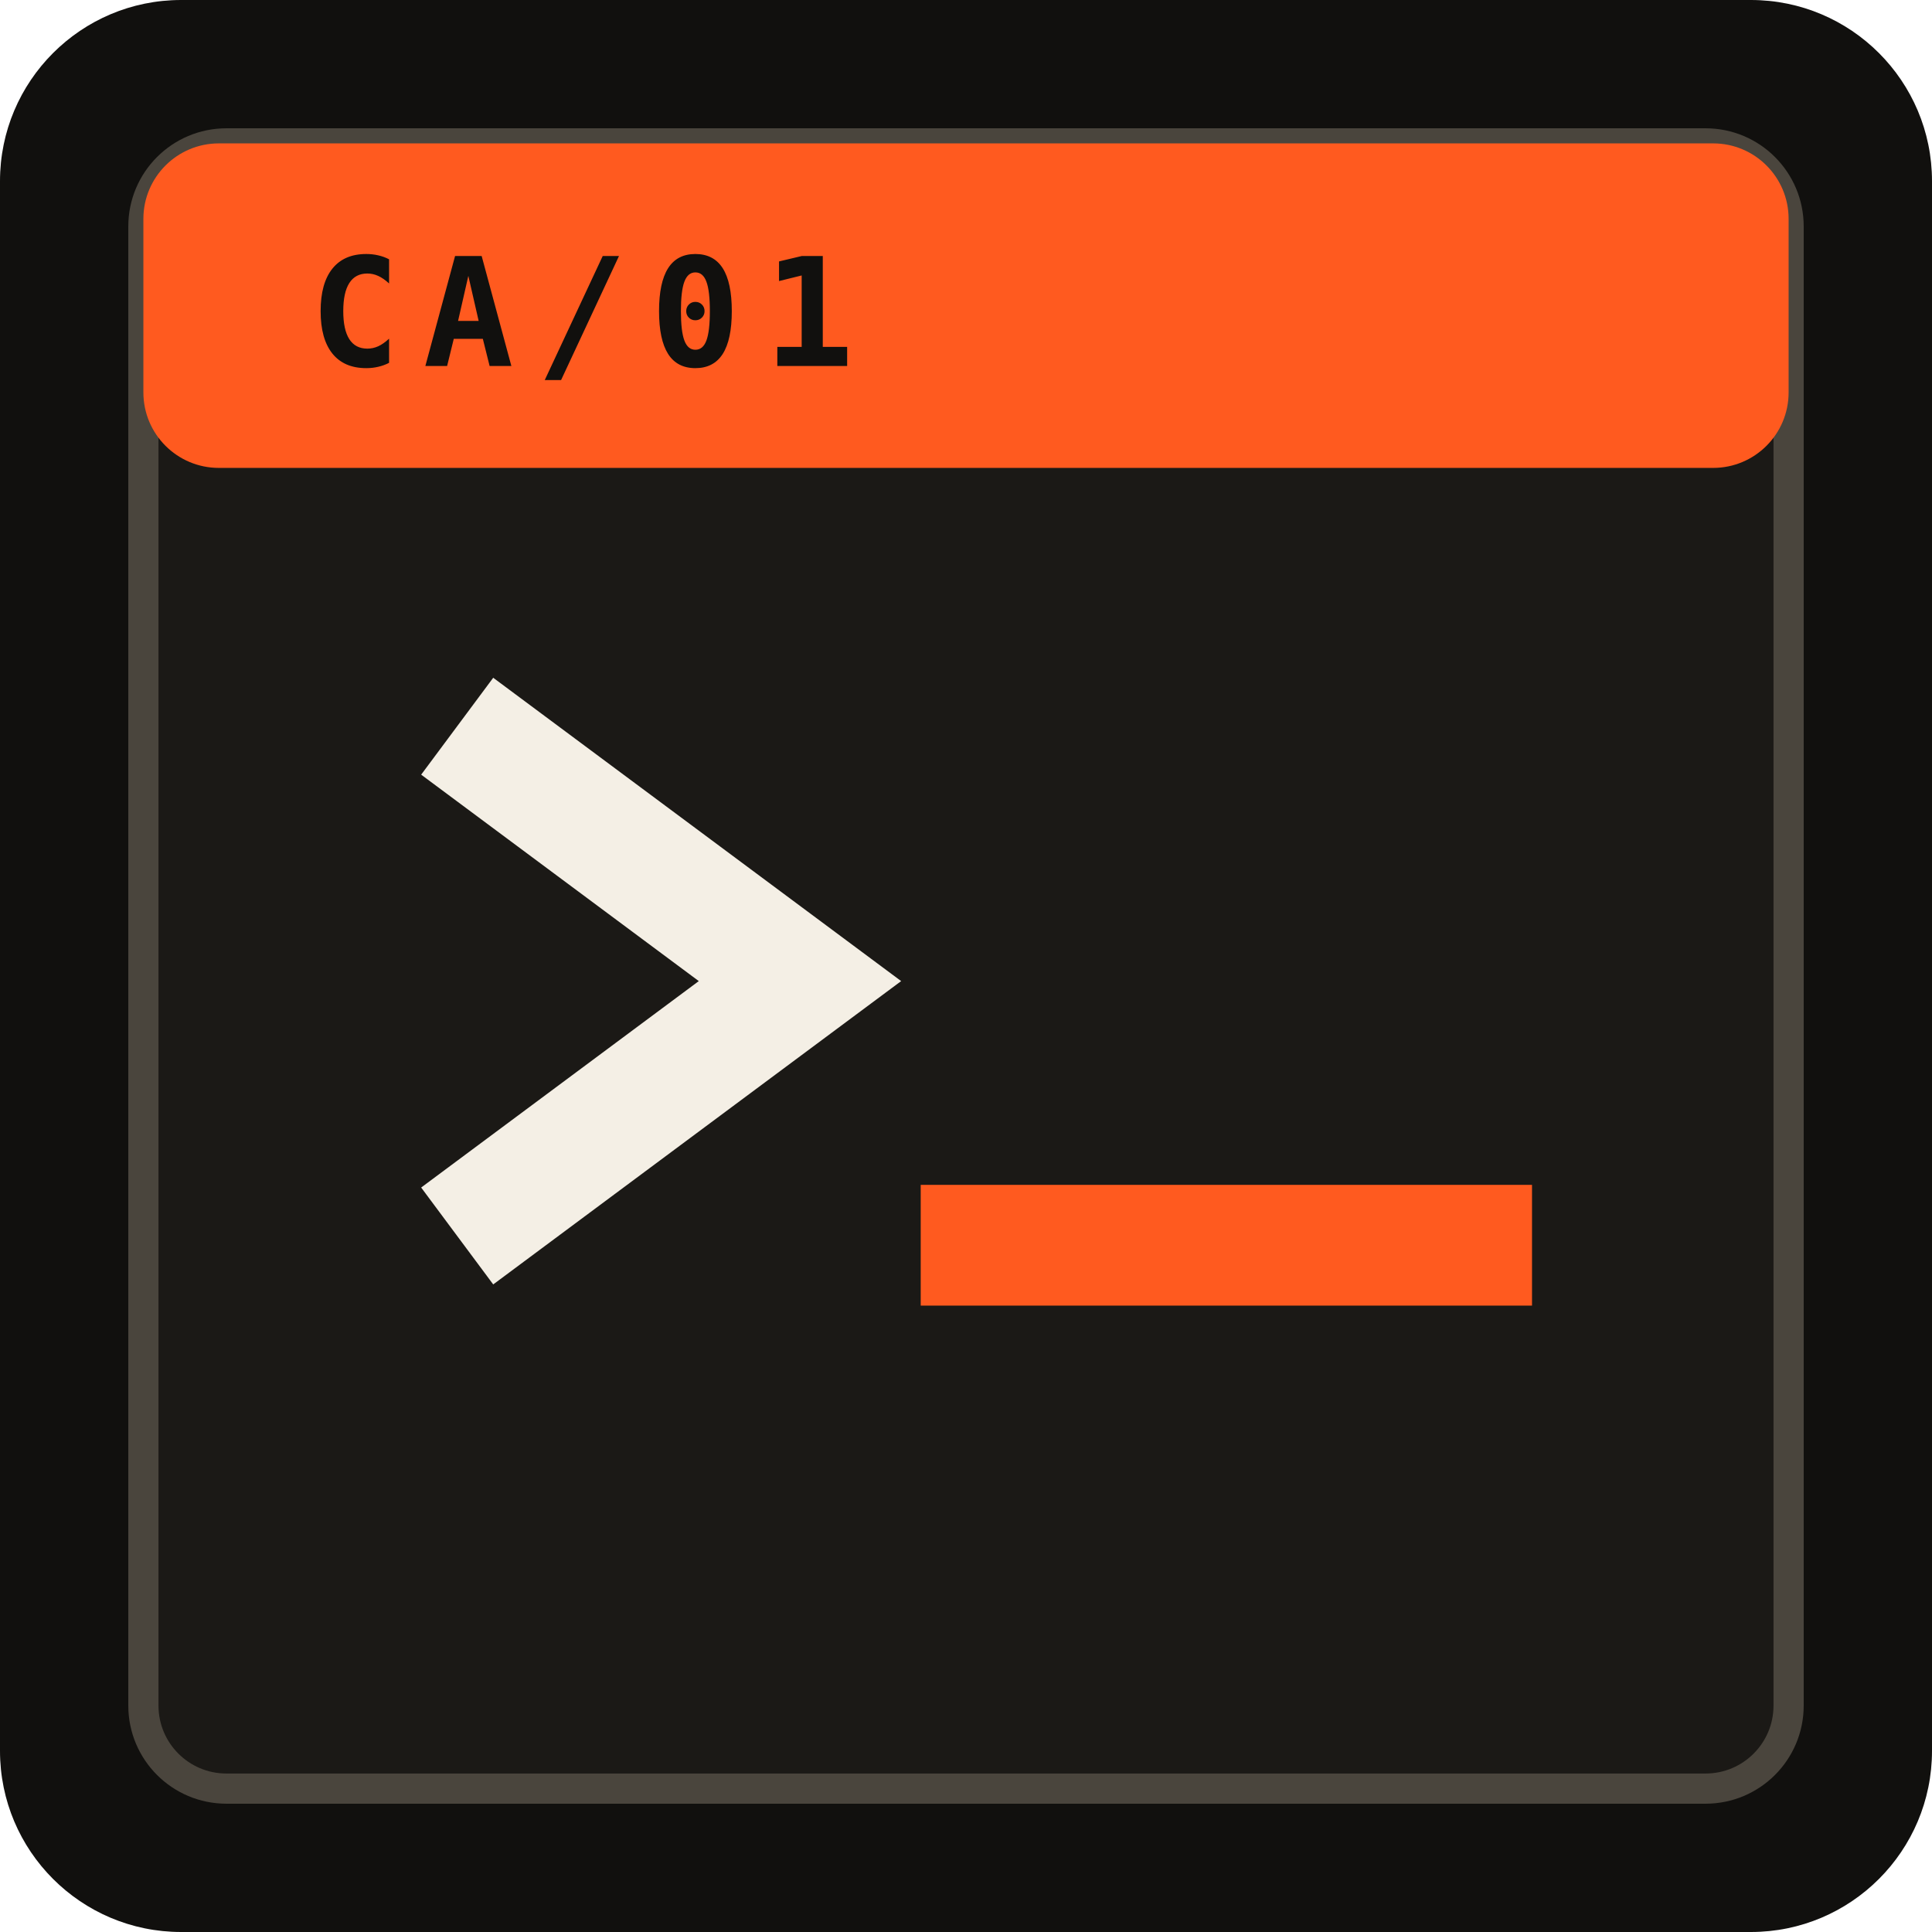
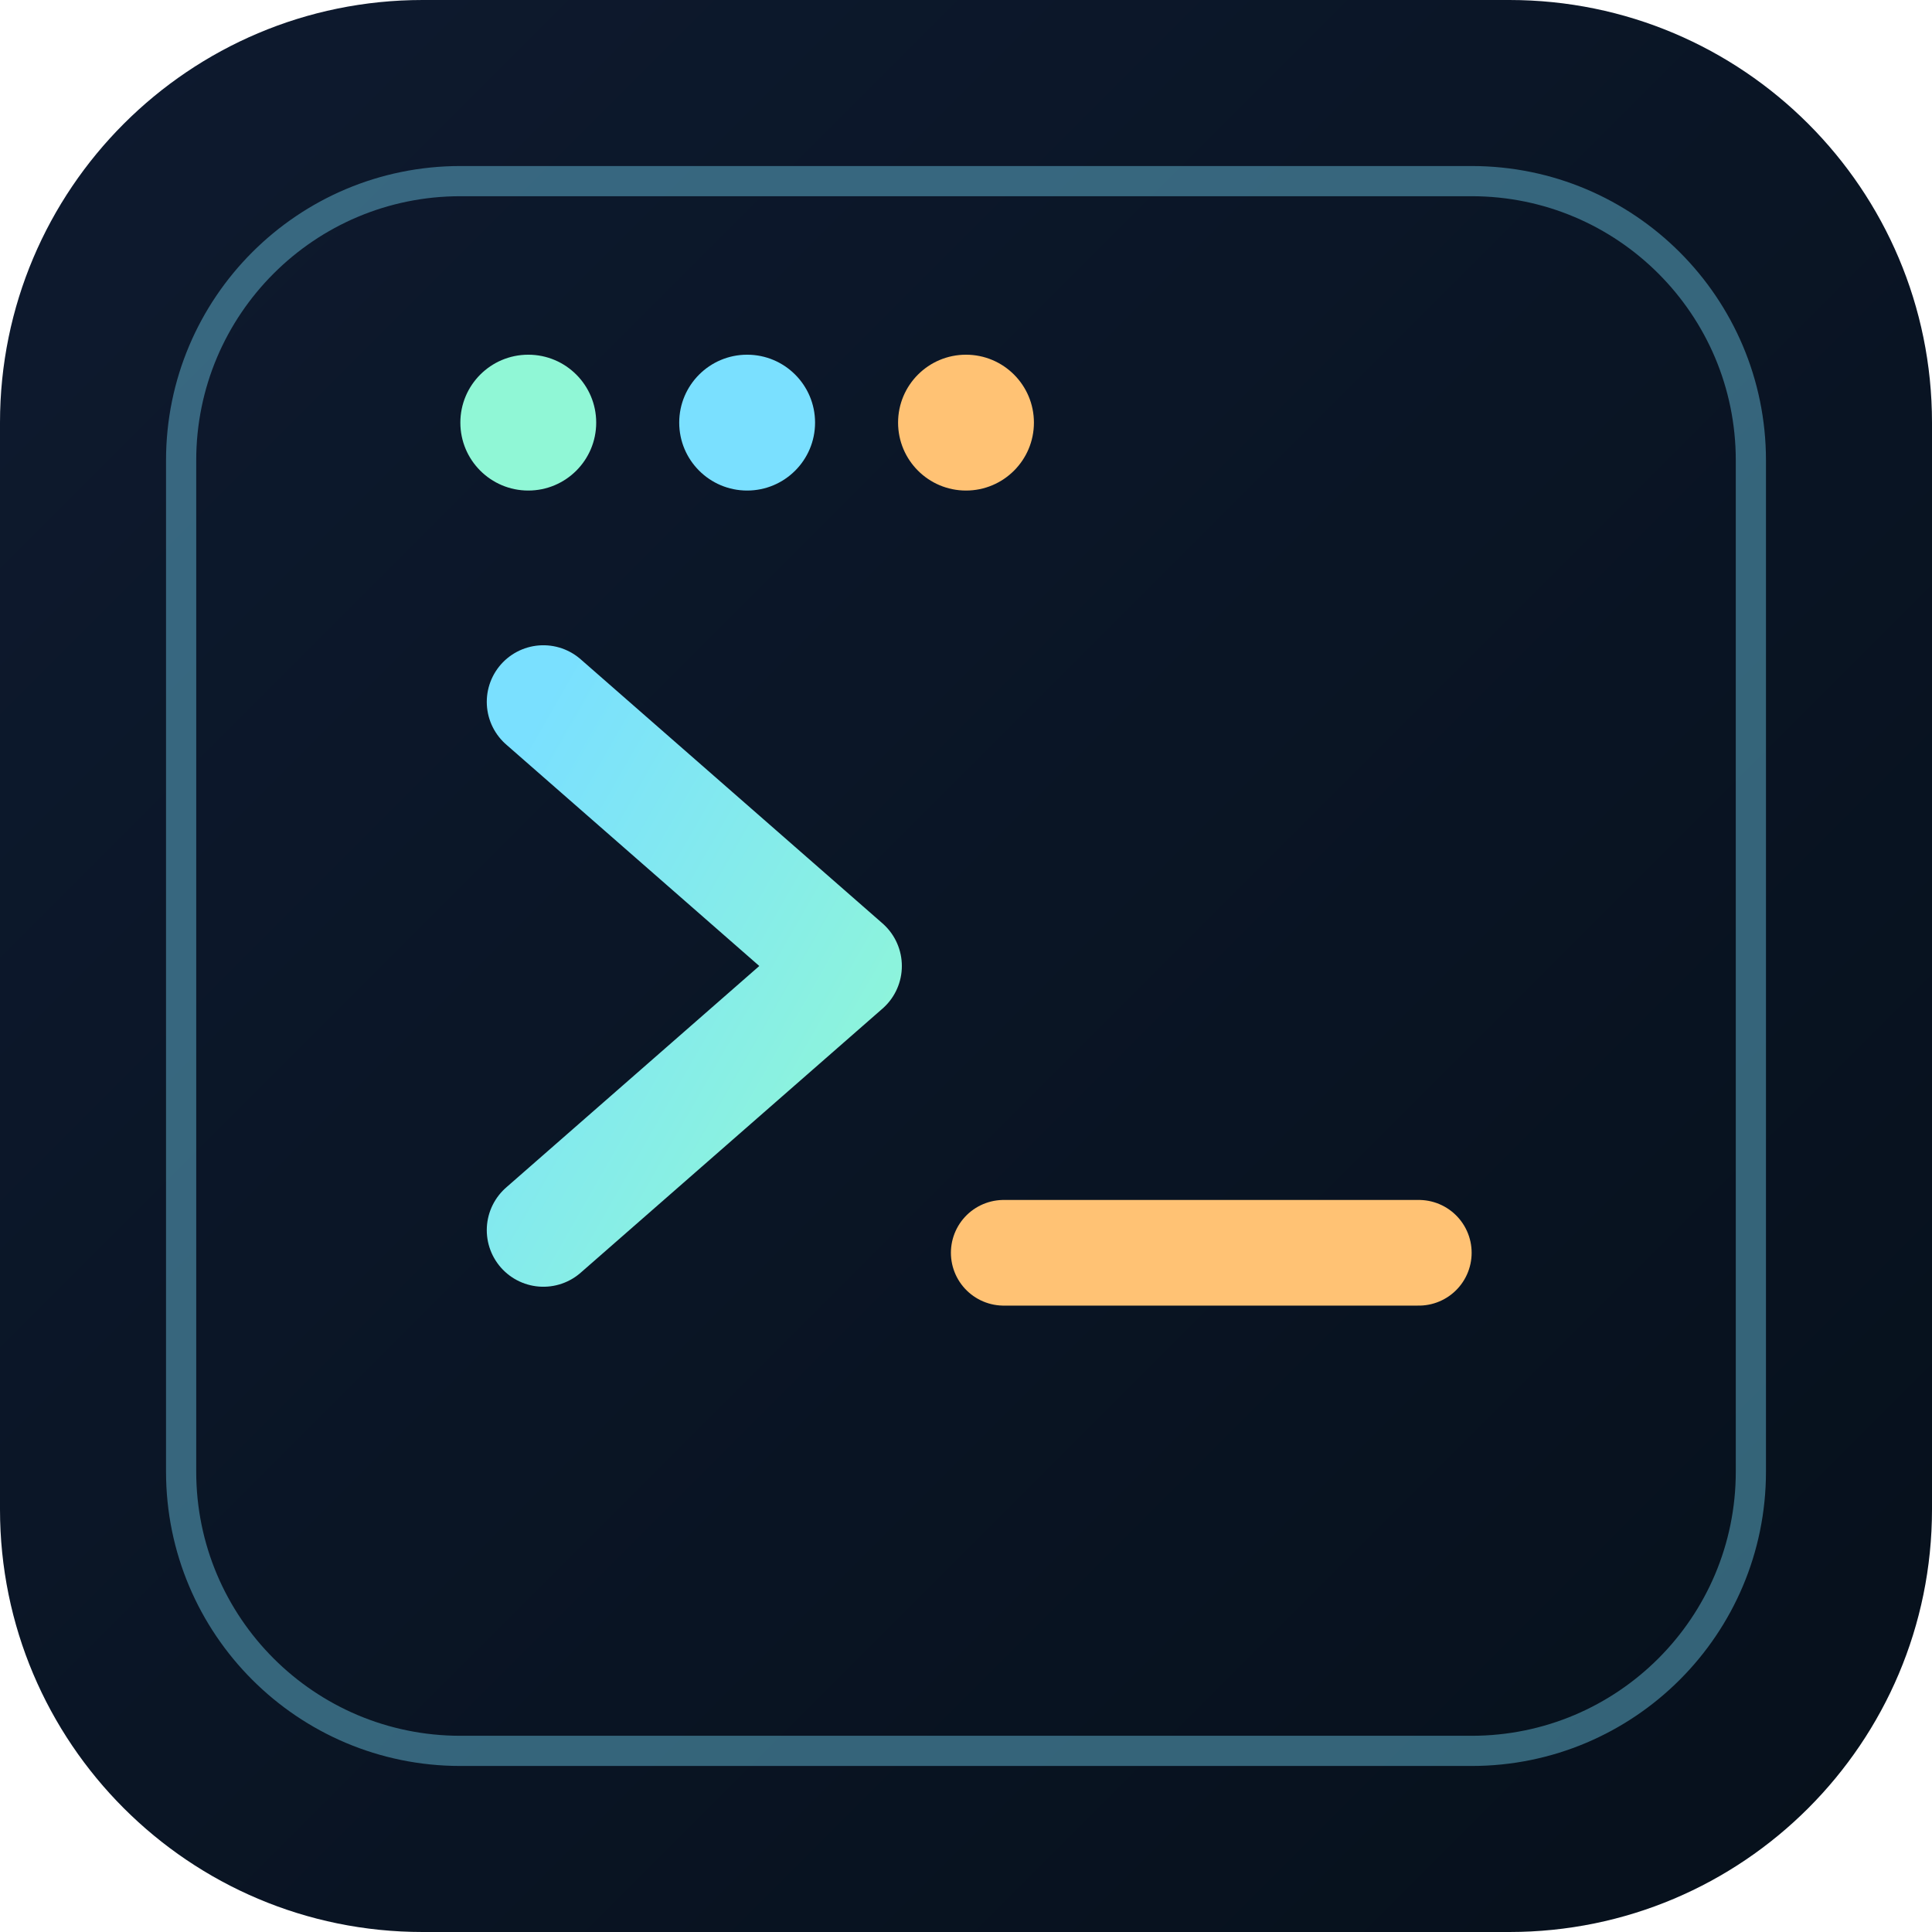
<svg xmlns="http://www.w3.org/2000/svg" viewBox="0 0 512 512" role="img" aria-labelledby="title desc">
-   <rect width="512" height="512" rx="48" fill="#11100e" />
-   <rect x="38" y="38" width="436" height="436" rx="22" fill="#1b1916" stroke="#4a453d" stroke-width="8" />
-   <rect x="38" y="38" width="436" height="86" rx="20" fill="#ff5a1f" />
-   <path d="M134 202L212 260L134 318" fill="none" stroke="#f4efe5" stroke-linecap="square" stroke-linejoin="miter" stroke-width="32" />
-   <path d="M260 330H390" fill="none" stroke="#ff5a1f" stroke-linecap="square" stroke-width="32" />
-   <text x="82" y="97" fill="#11100e" font-family="monospace" font-size="40" font-weight="800" letter-spacing="6">CA/01</text>
+   <defs>
+     <linearGradient id="bg" x1="0%" y1="0%" x2="100%" y2="100%">
+       <stop offset="0%" stop-color="#0e1a2f" />
+       <stop offset="100%" stop-color="#06101b" />
+     </linearGradient>
+     <linearGradient id="accent" x1="0%" y1="0%" x2="100%" y2="100%">
+       <stop offset="0%" stop-color="#7ae0ff" />
+       <stop offset="100%" stop-color="#90f7d6" />
+     </linearGradient>
+   </defs>
+   <rect width="512" height="512" rx="112" fill="url(#bg)" />
+   <rect x="48" y="48" width="416" height="416" rx="74" fill="none" stroke="rgba(122,224,255,0.4)" stroke-width="8" />
+   <path d="M144 186L224 256L144 326" fill="none" stroke="url(#accent)" stroke-linecap="round" stroke-linejoin="round" stroke-width="30" />
+   <path d="M266 332H376" fill="none" stroke="#ffc274" stroke-linecap="round" stroke-width="28" />
+   <circle cx="140" cy="112" r="18" fill="#90f7d6" />
+   <circle cx="198" cy="112" r="18" fill="#7ae0ff" />
+   <circle cx="256" cy="112" r="18" fill="#ffc274" />
</svg>
